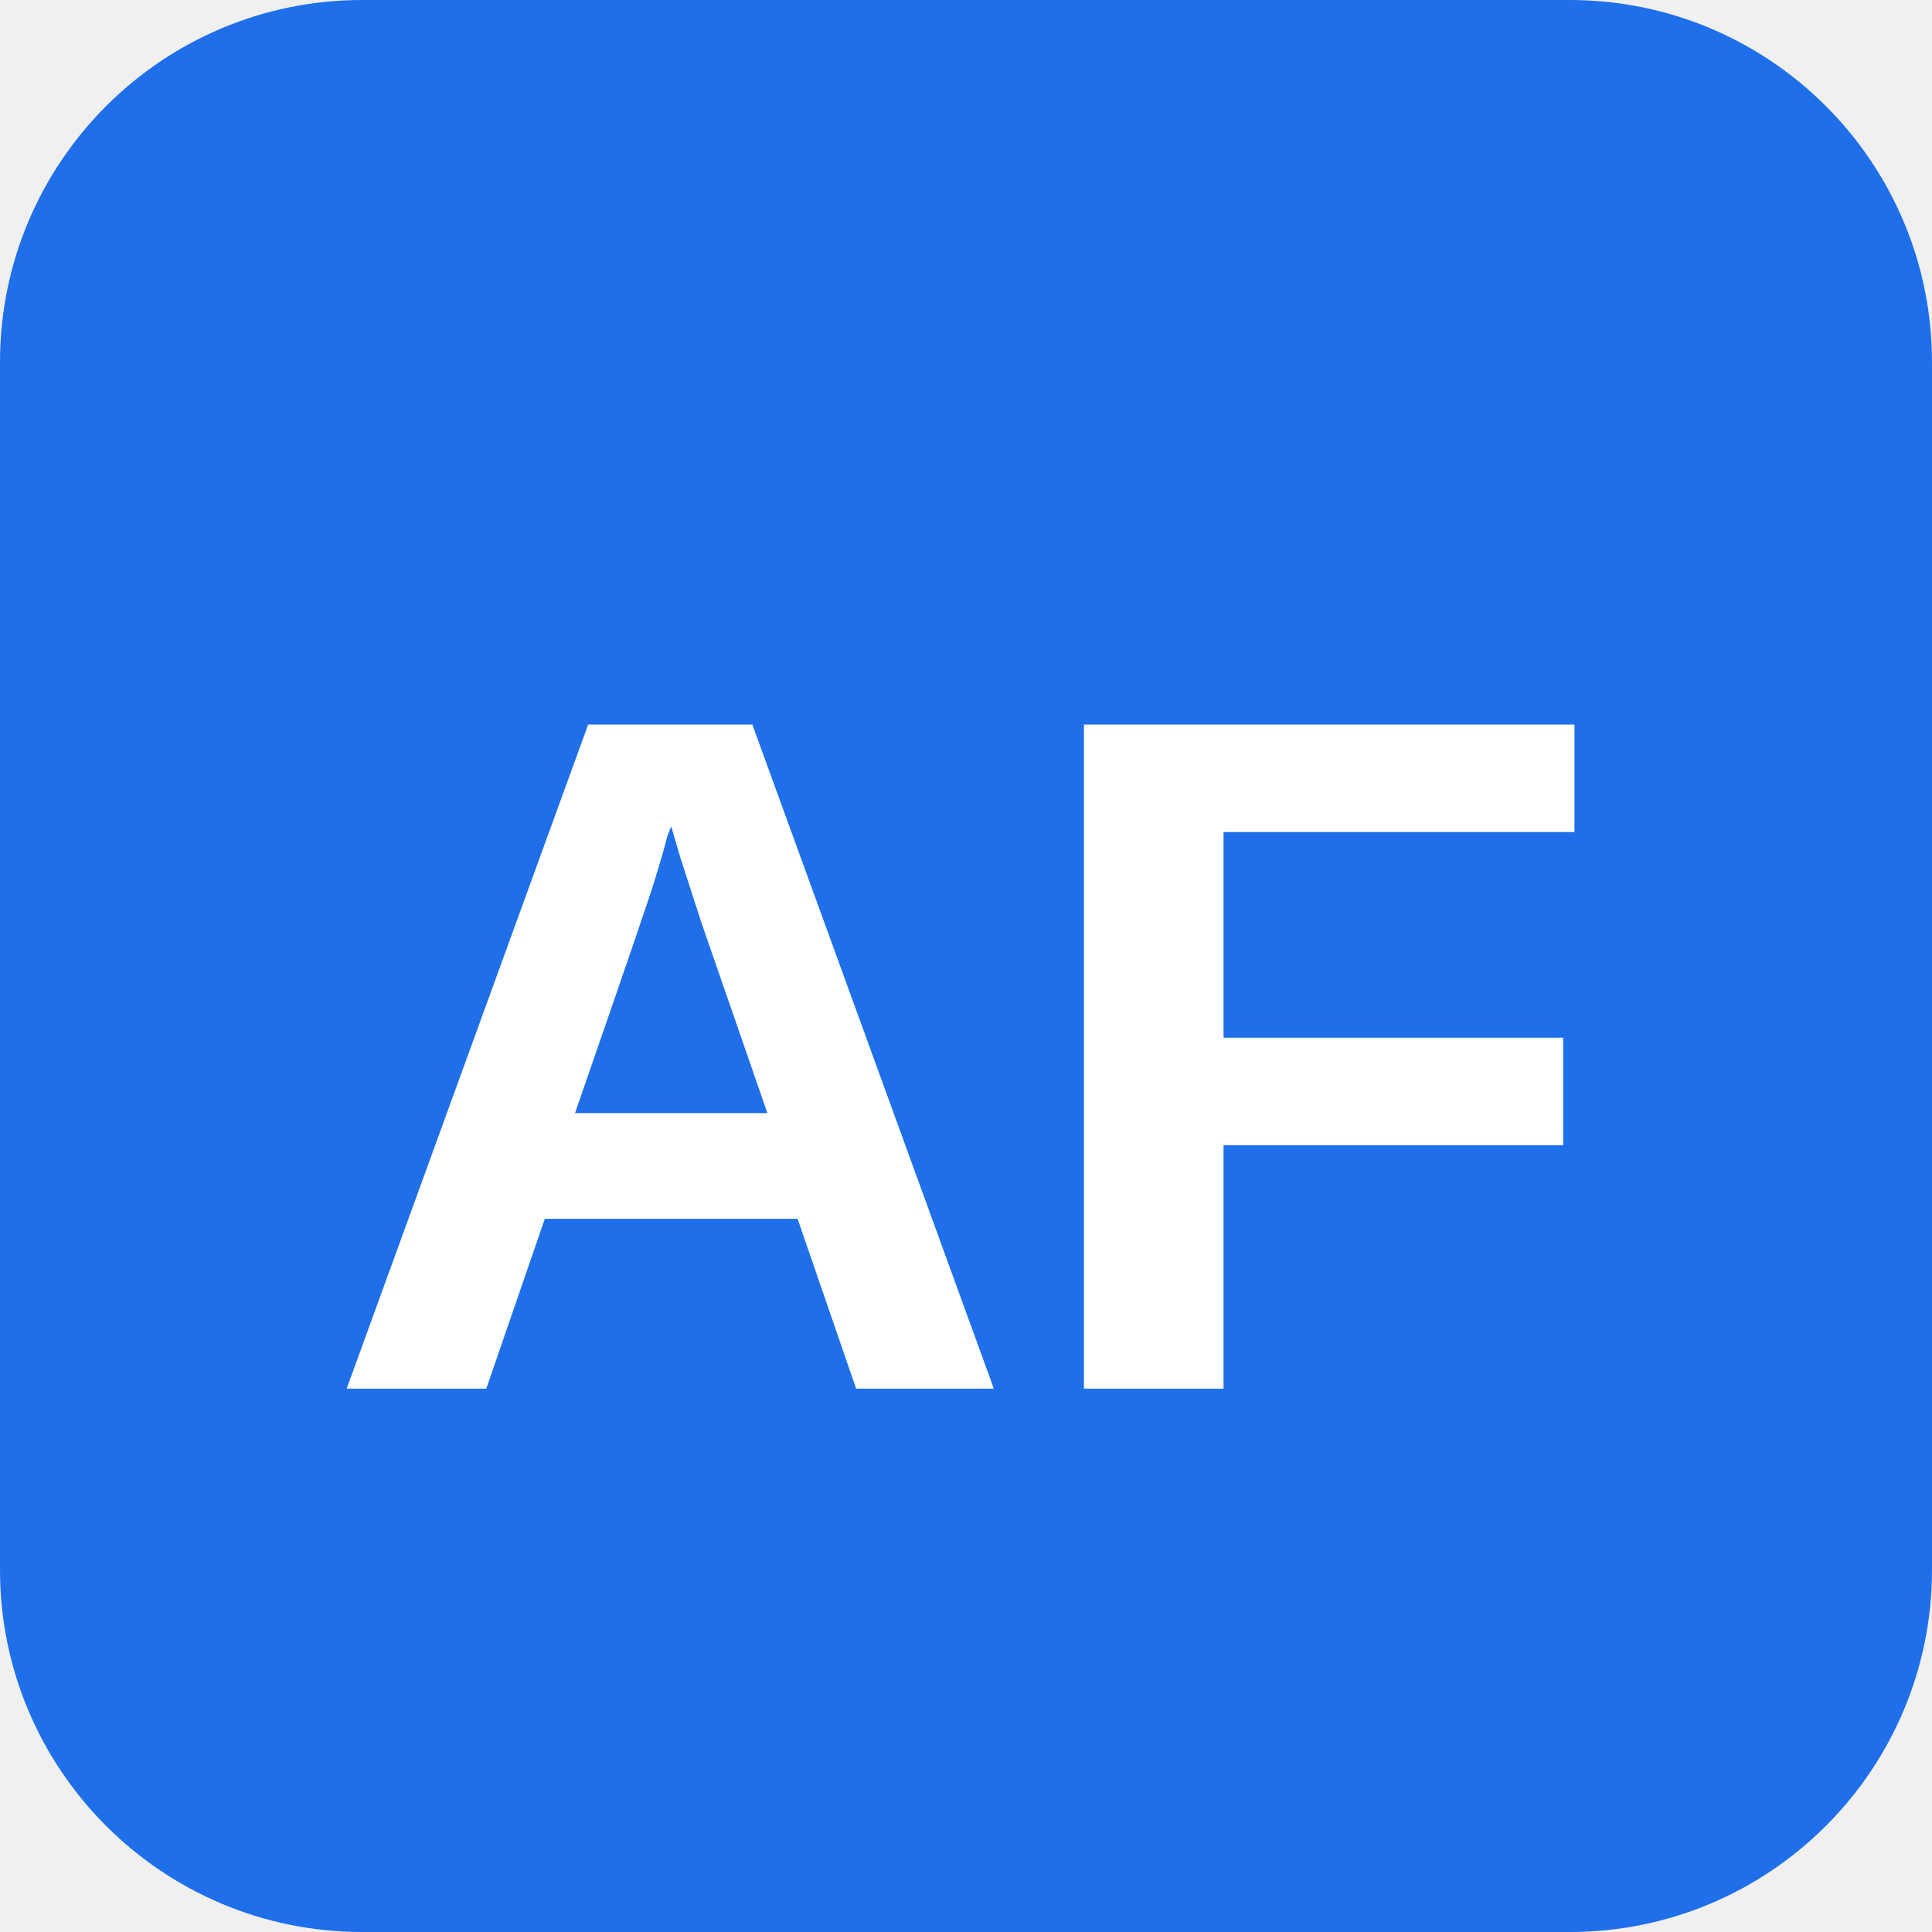
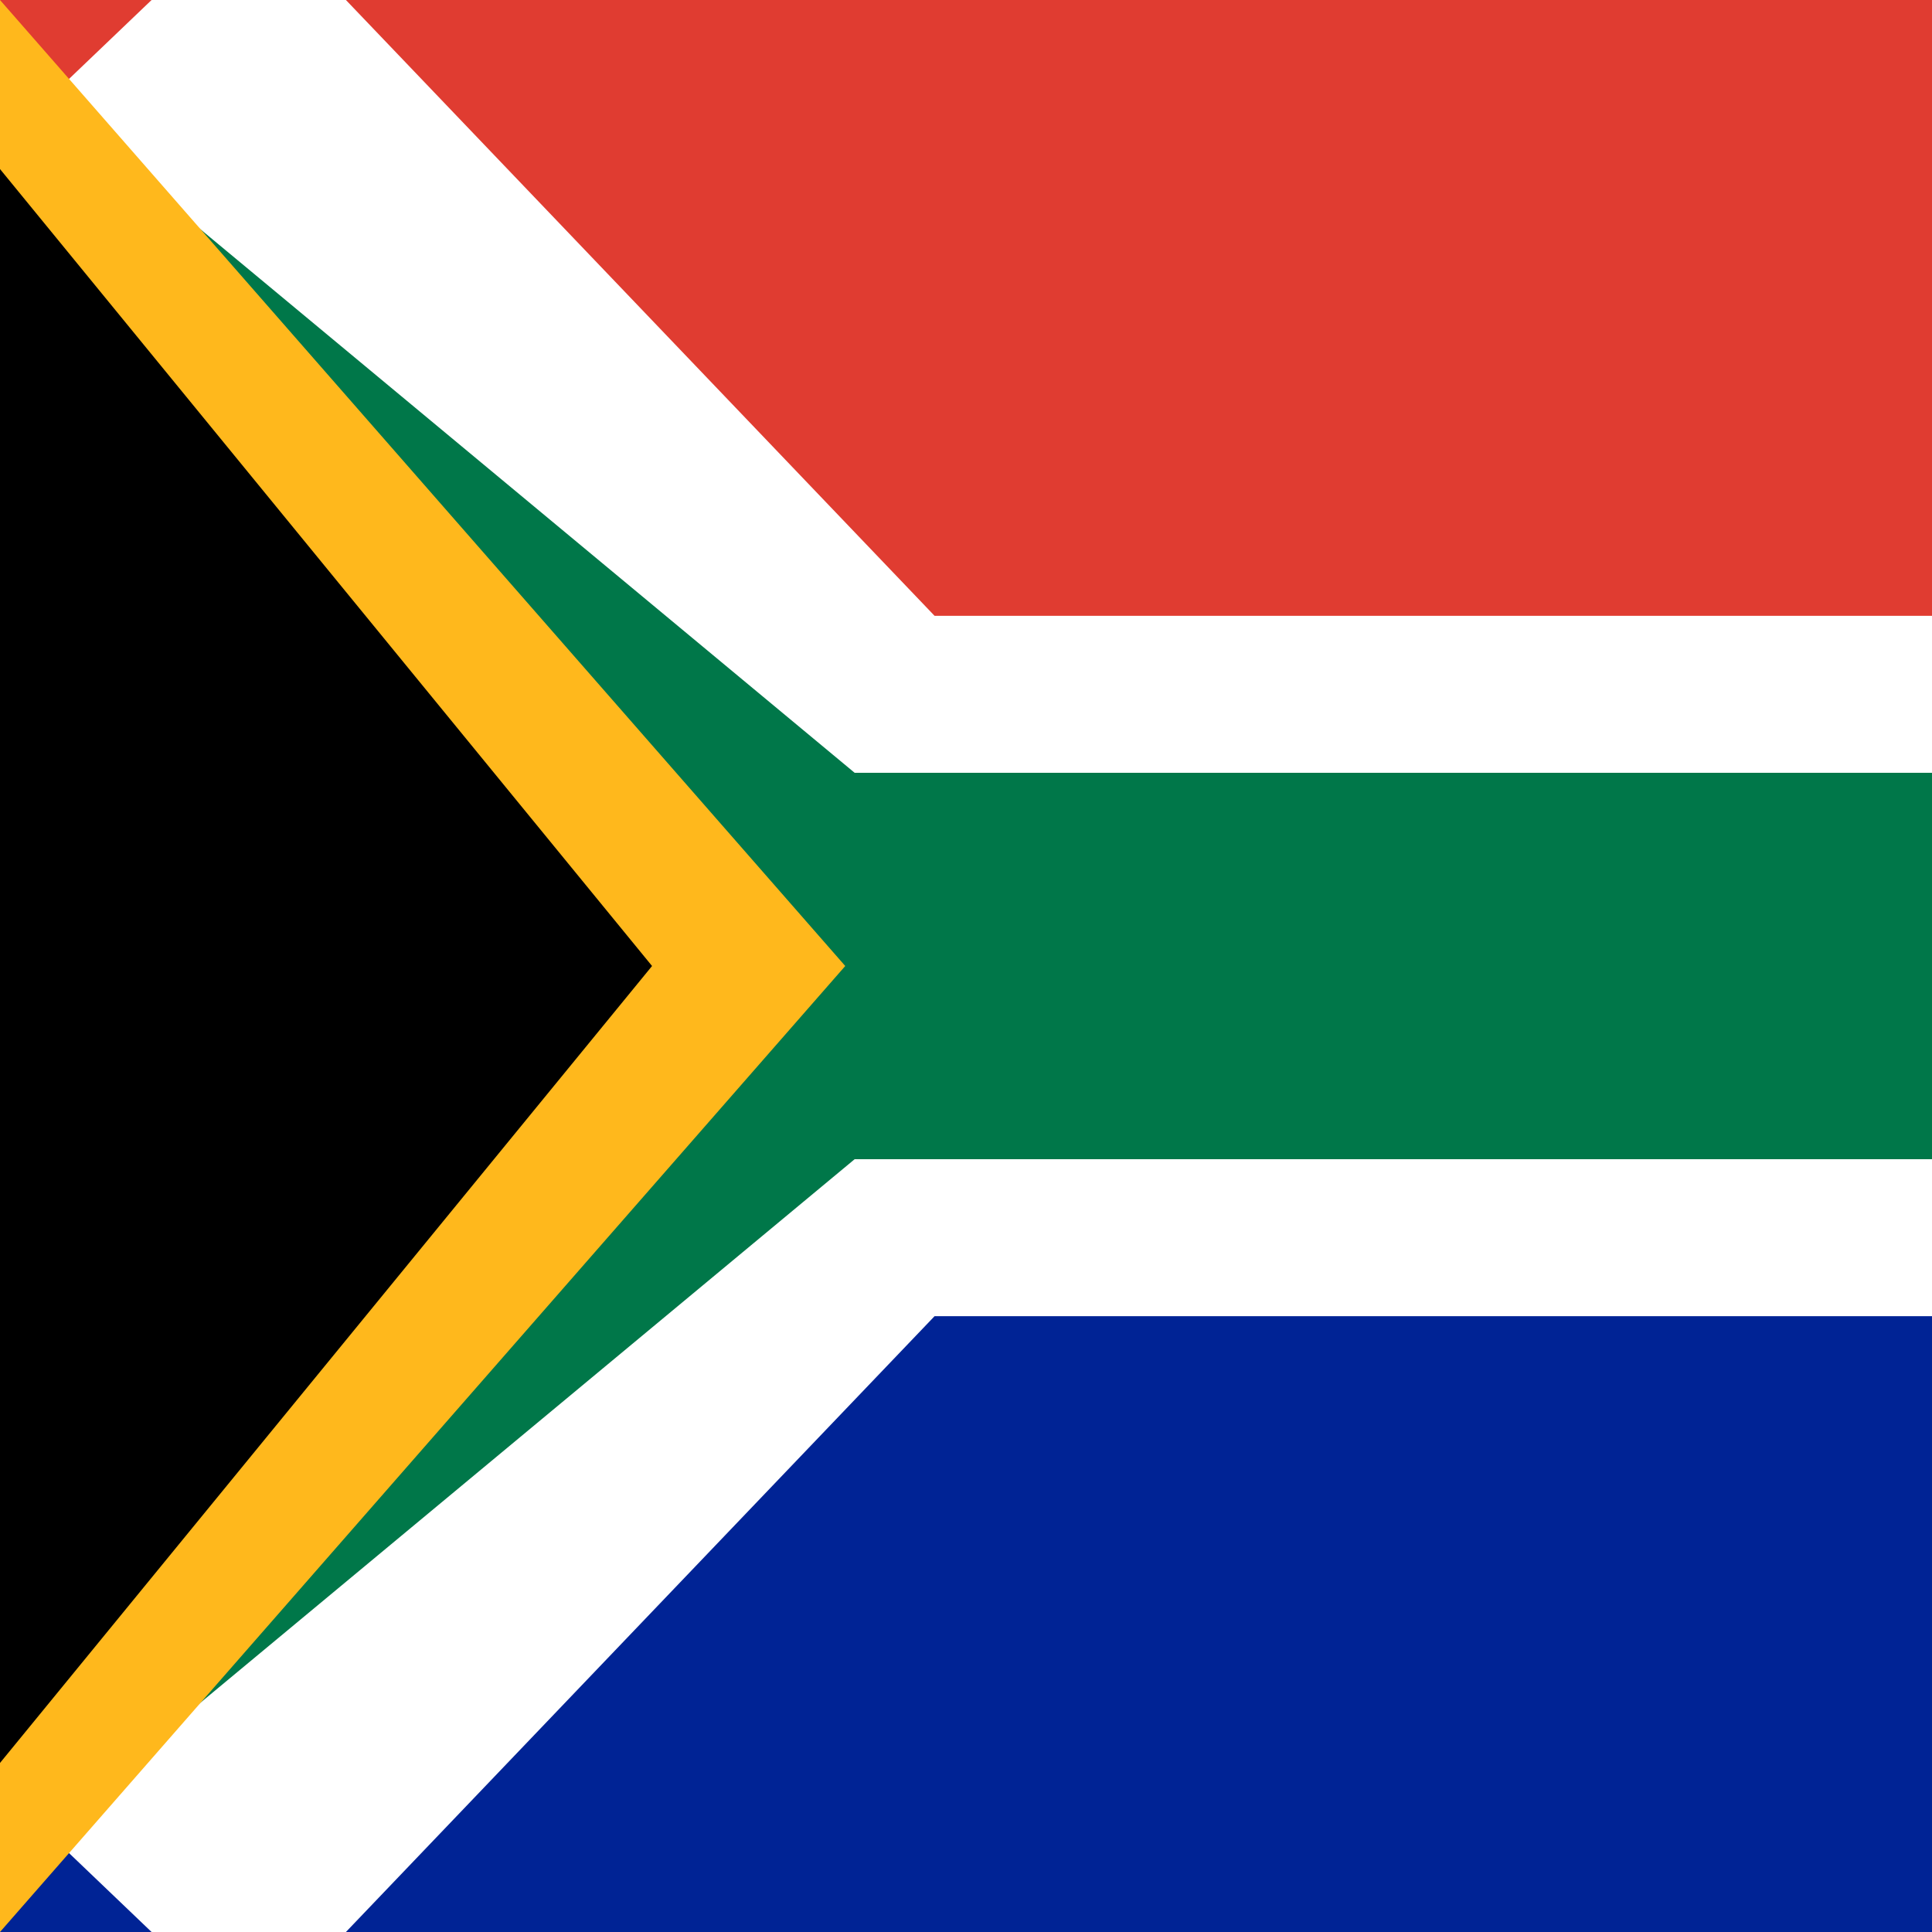
<svg xmlns="http://www.w3.org/2000/svg" width="16" height="16" viewBox="0 0 16 16">
-   <rect width="16" height="16" rx="3" fill="#1f6feb" />
-   <text x="8" y="11.5" font-family="Segoe UI, Arial, sans-serif" font-size="8" font-weight="700" fill="#ffffff" text-anchor="middle">AF</text>
+   <rect width="16" height="16" fill="#e03c31" />
+   <rect y="8" width="16" height="8" fill="#002395" />
+   <path d="M16,8 L6.5,8 L0,1.2 M6.5,8 L0,14.8" fill="none" stroke="#ffffff" stroke-width="5.8" />
+   <path d="M16,8 L6.5,8 L0,2.6 M6.5,8 L0,13.4" fill="none" stroke="#007749" stroke-width="3.2" />
+   <polygon points="0,0 7,8 0,16" fill="#ffb81c" />
+   <polygon points="0,1.4 5.4,8 0,14.6" fill="#000000" />
</svg>
